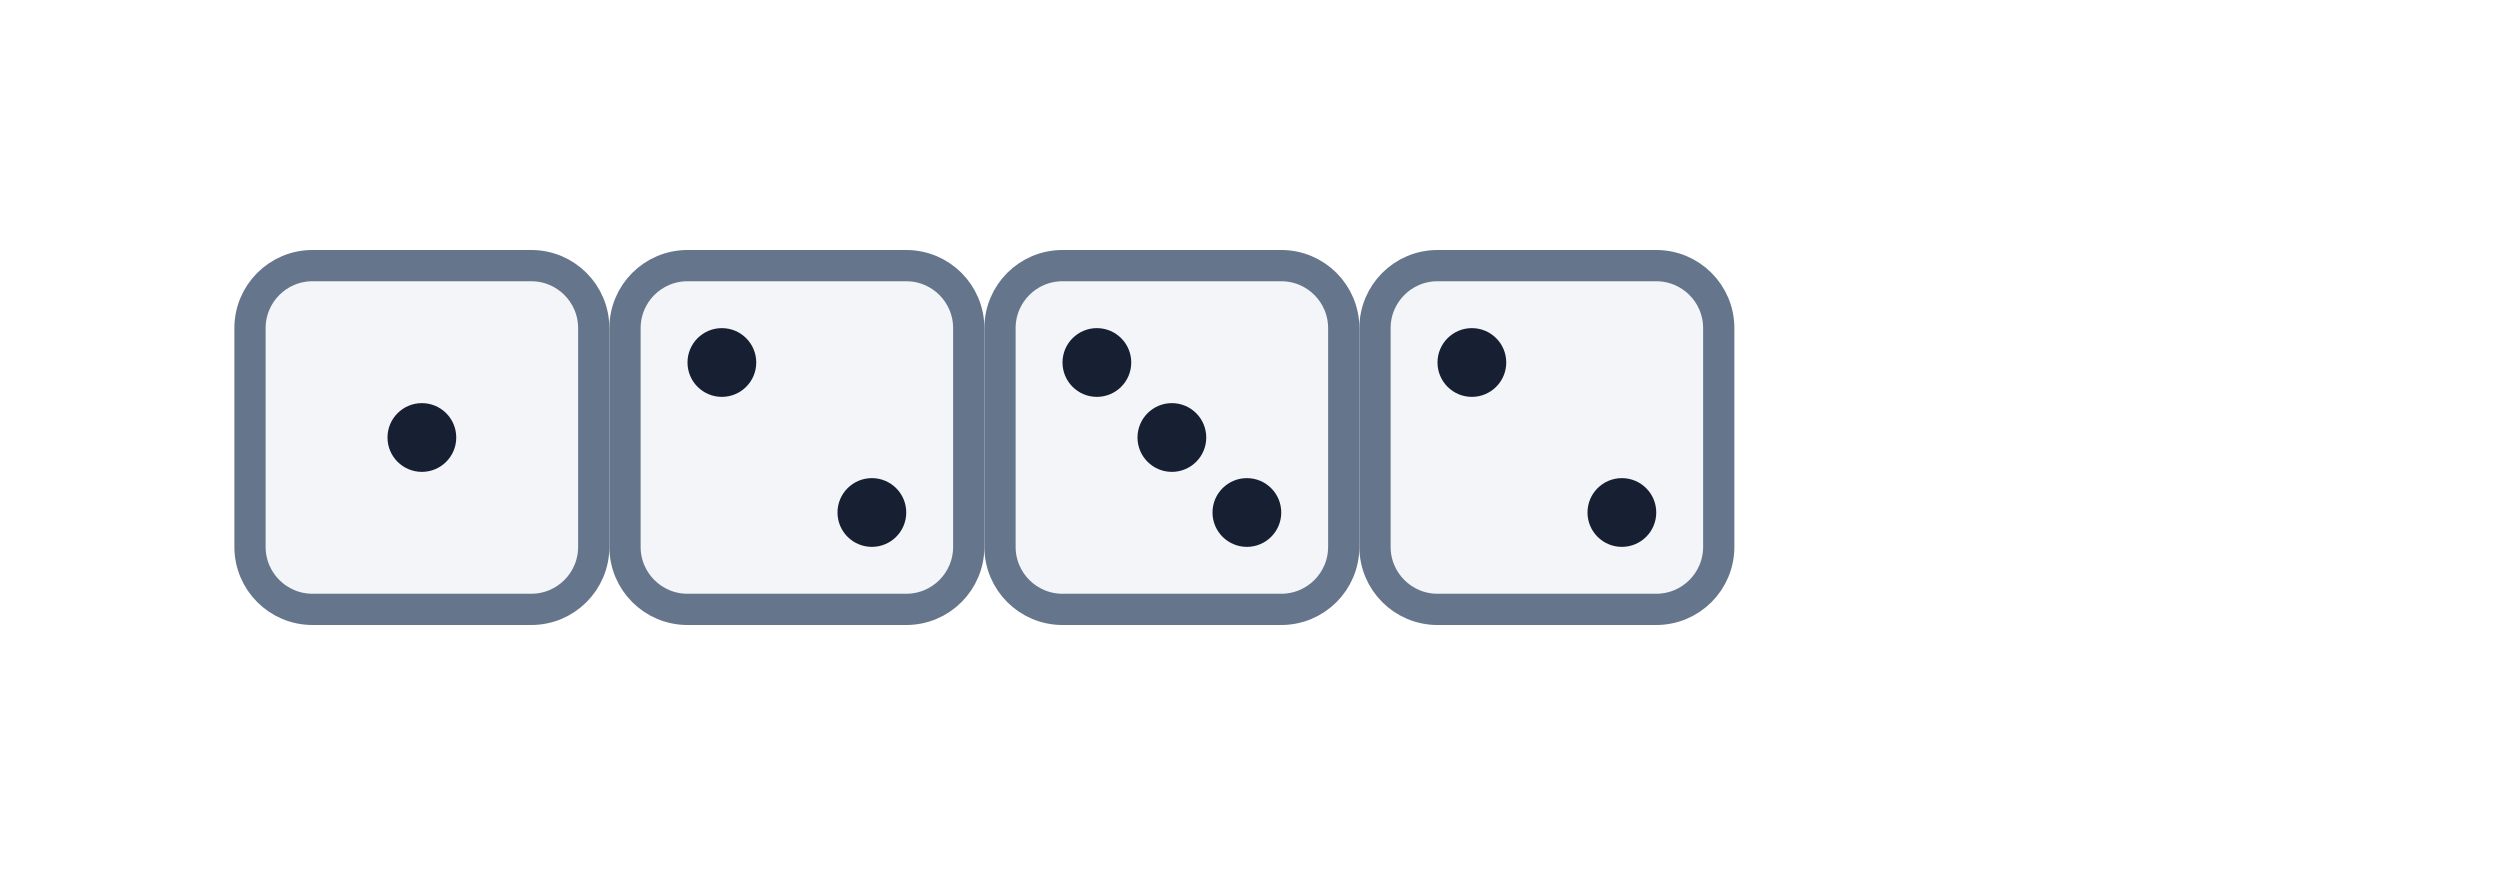
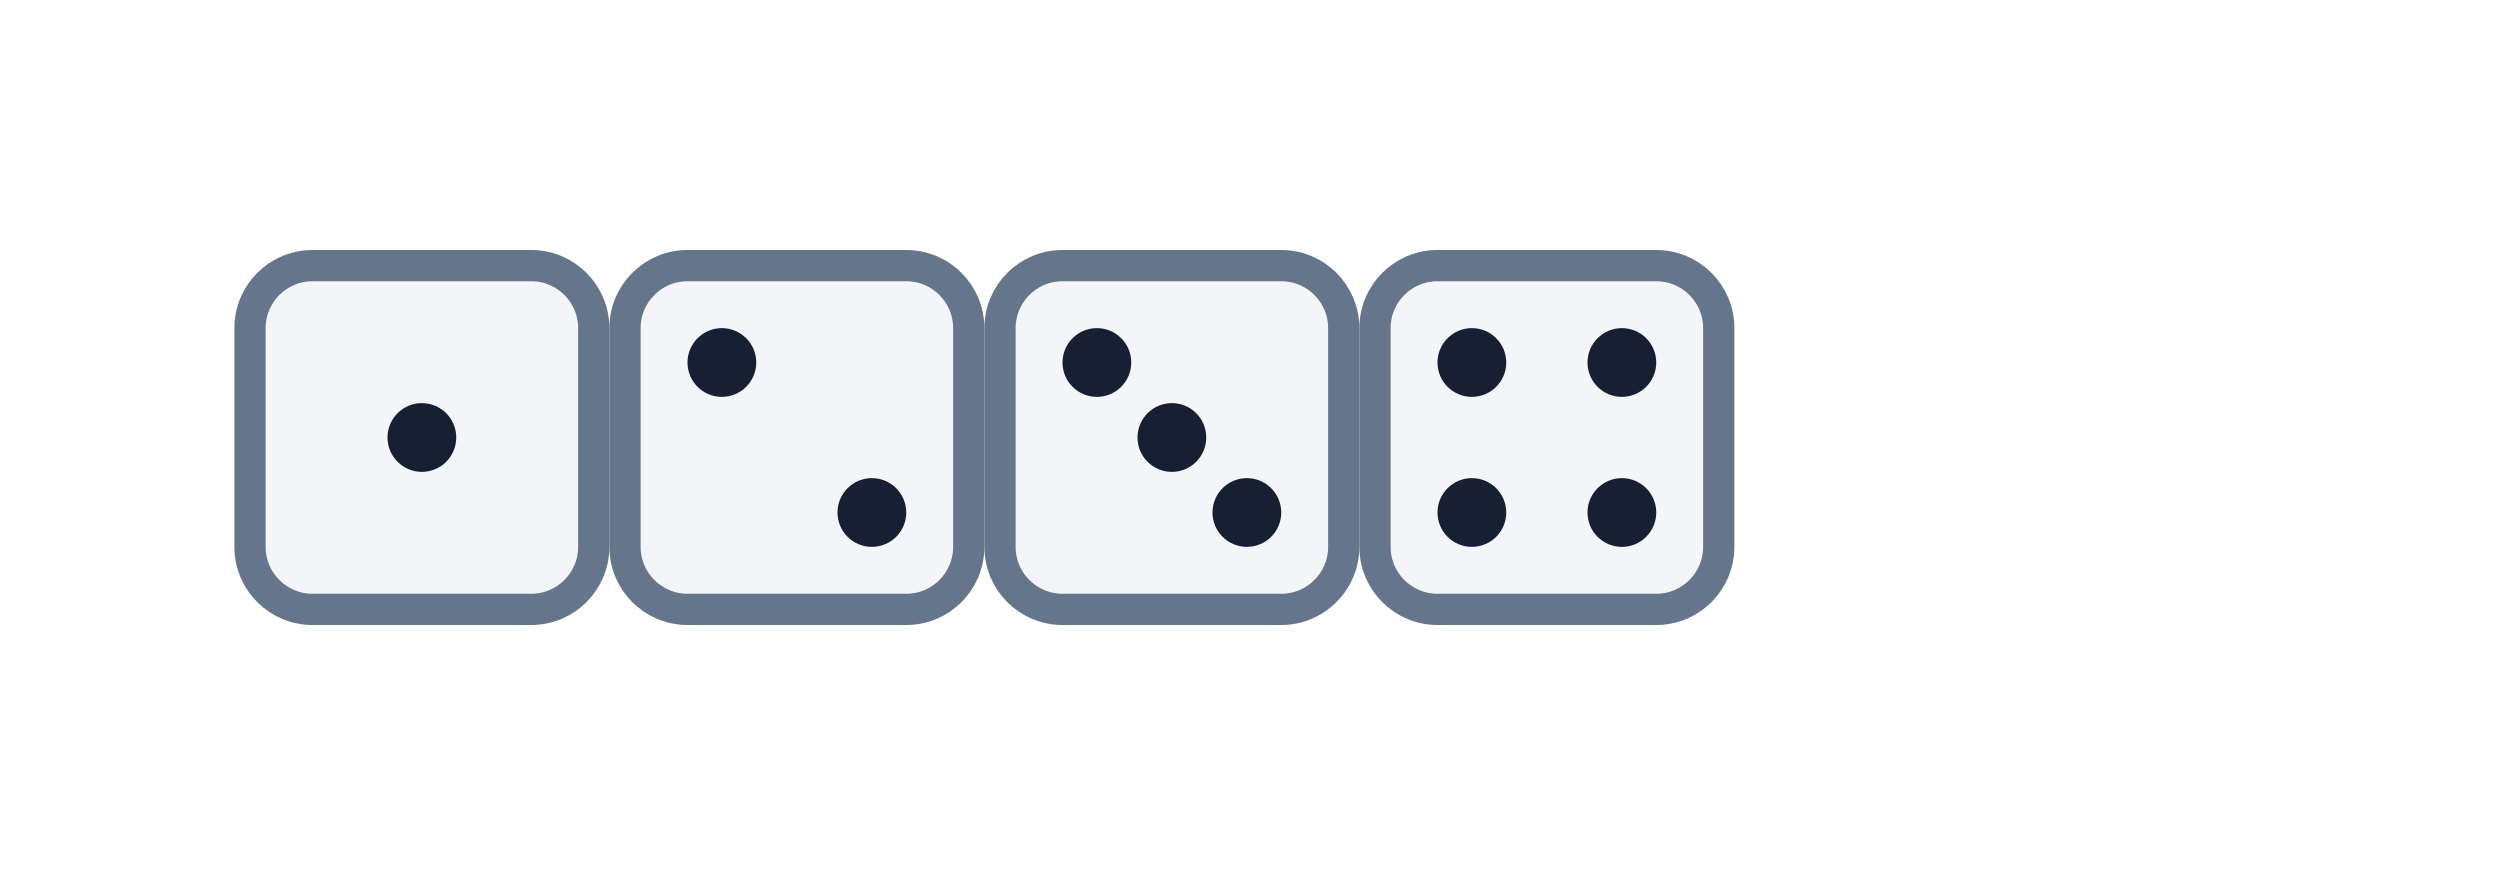
<svg xmlns="http://www.w3.org/2000/svg" width="160" height="56" viewBox="0 0 160 56">
  <g fill="#f3f5f8" stroke="#65758b" stroke-width="2">
    <rect x="16" y="17" width="22" height="22" rx="4" />
    <rect x="40" y="17" width="22" height="22" rx="4" />
    <rect x="64" y="17" width="22" height="22" rx="4" />
    <rect x="88" y="17" width="22" height="22" rx="4" />
  </g>
  <g fill="#172033">
    <circle cx="27" cy="28" r="2.2" />
    <circle cx="46.2" cy="23.2" r="2.2" />
    <circle cx="55.8" cy="32.8" r="2.2" />
    <circle cx="70.2" cy="23.2" r="2.2" />
    <circle cx="75" cy="28" r="2.2" />
    <circle cx="79.8" cy="32.8" r="2.2" />
    <circle cx="94.2" cy="23.2" r="2.2" />
+     <circle cx="103.8" cy="23.2" r="2.2" />
+     <circle cx="94.2" cy="32.8" r="2.2" />
    <circle cx="103.8" cy="32.8" r="2.2" />
  </g>
</svg>
